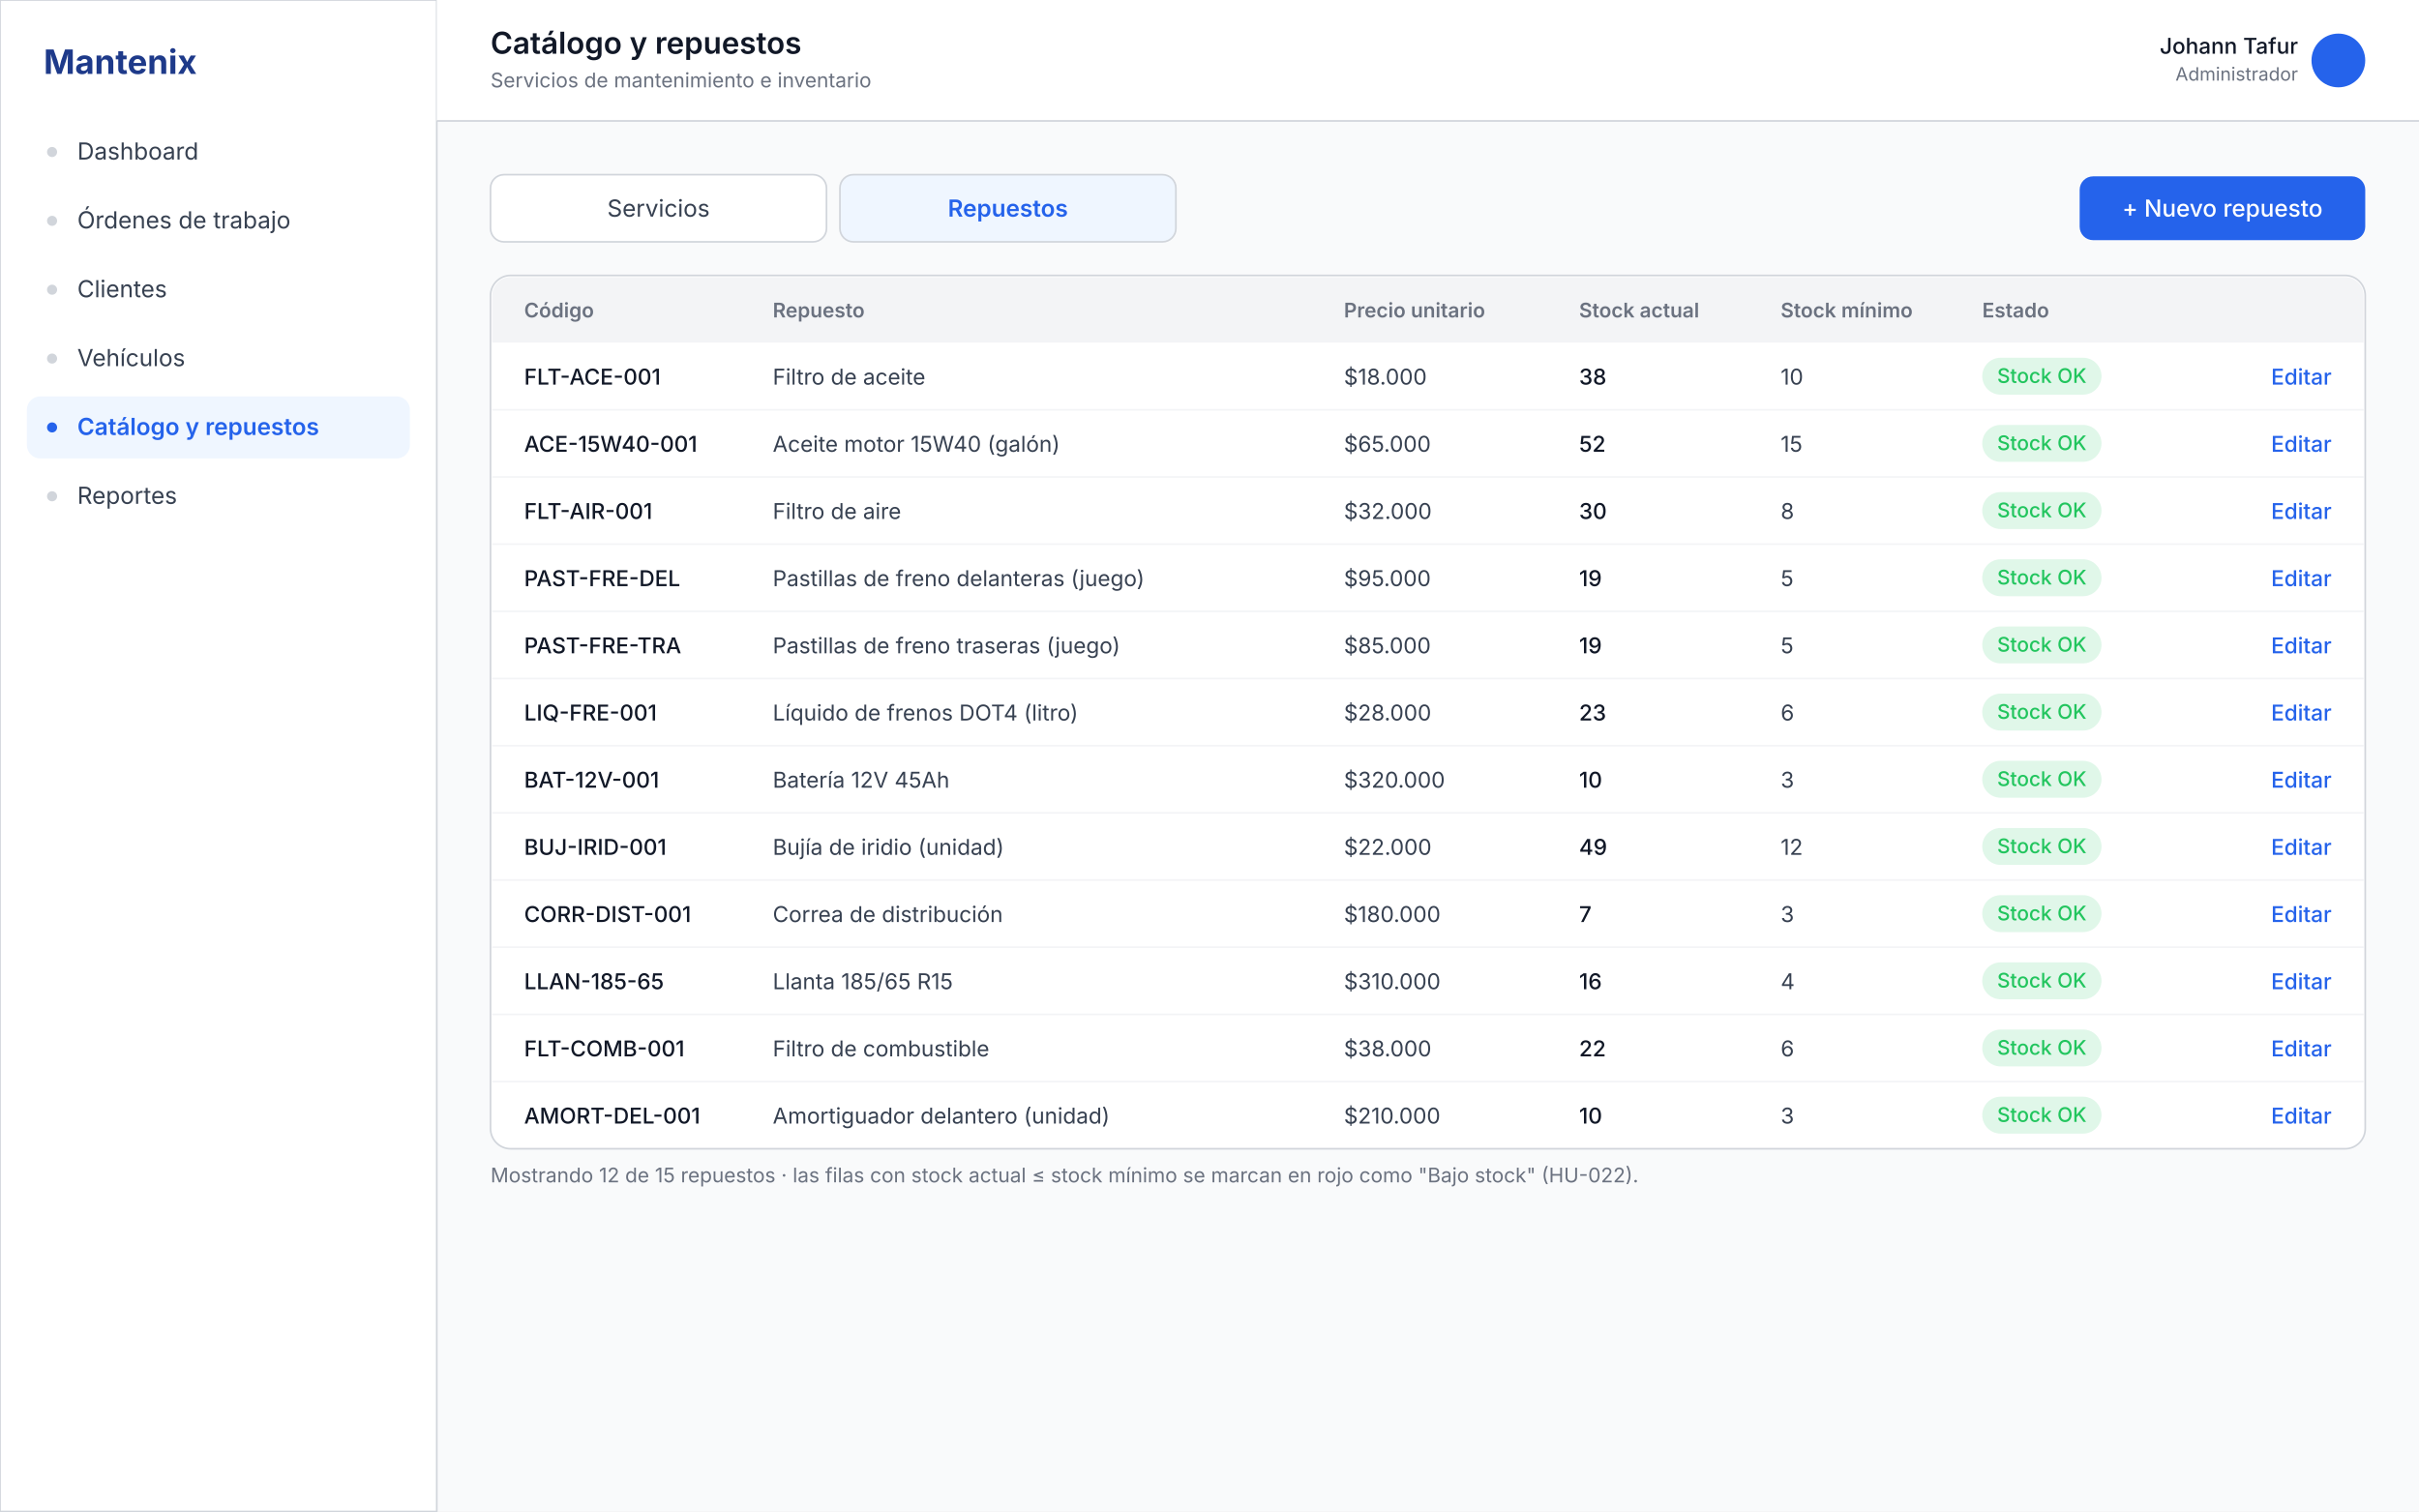
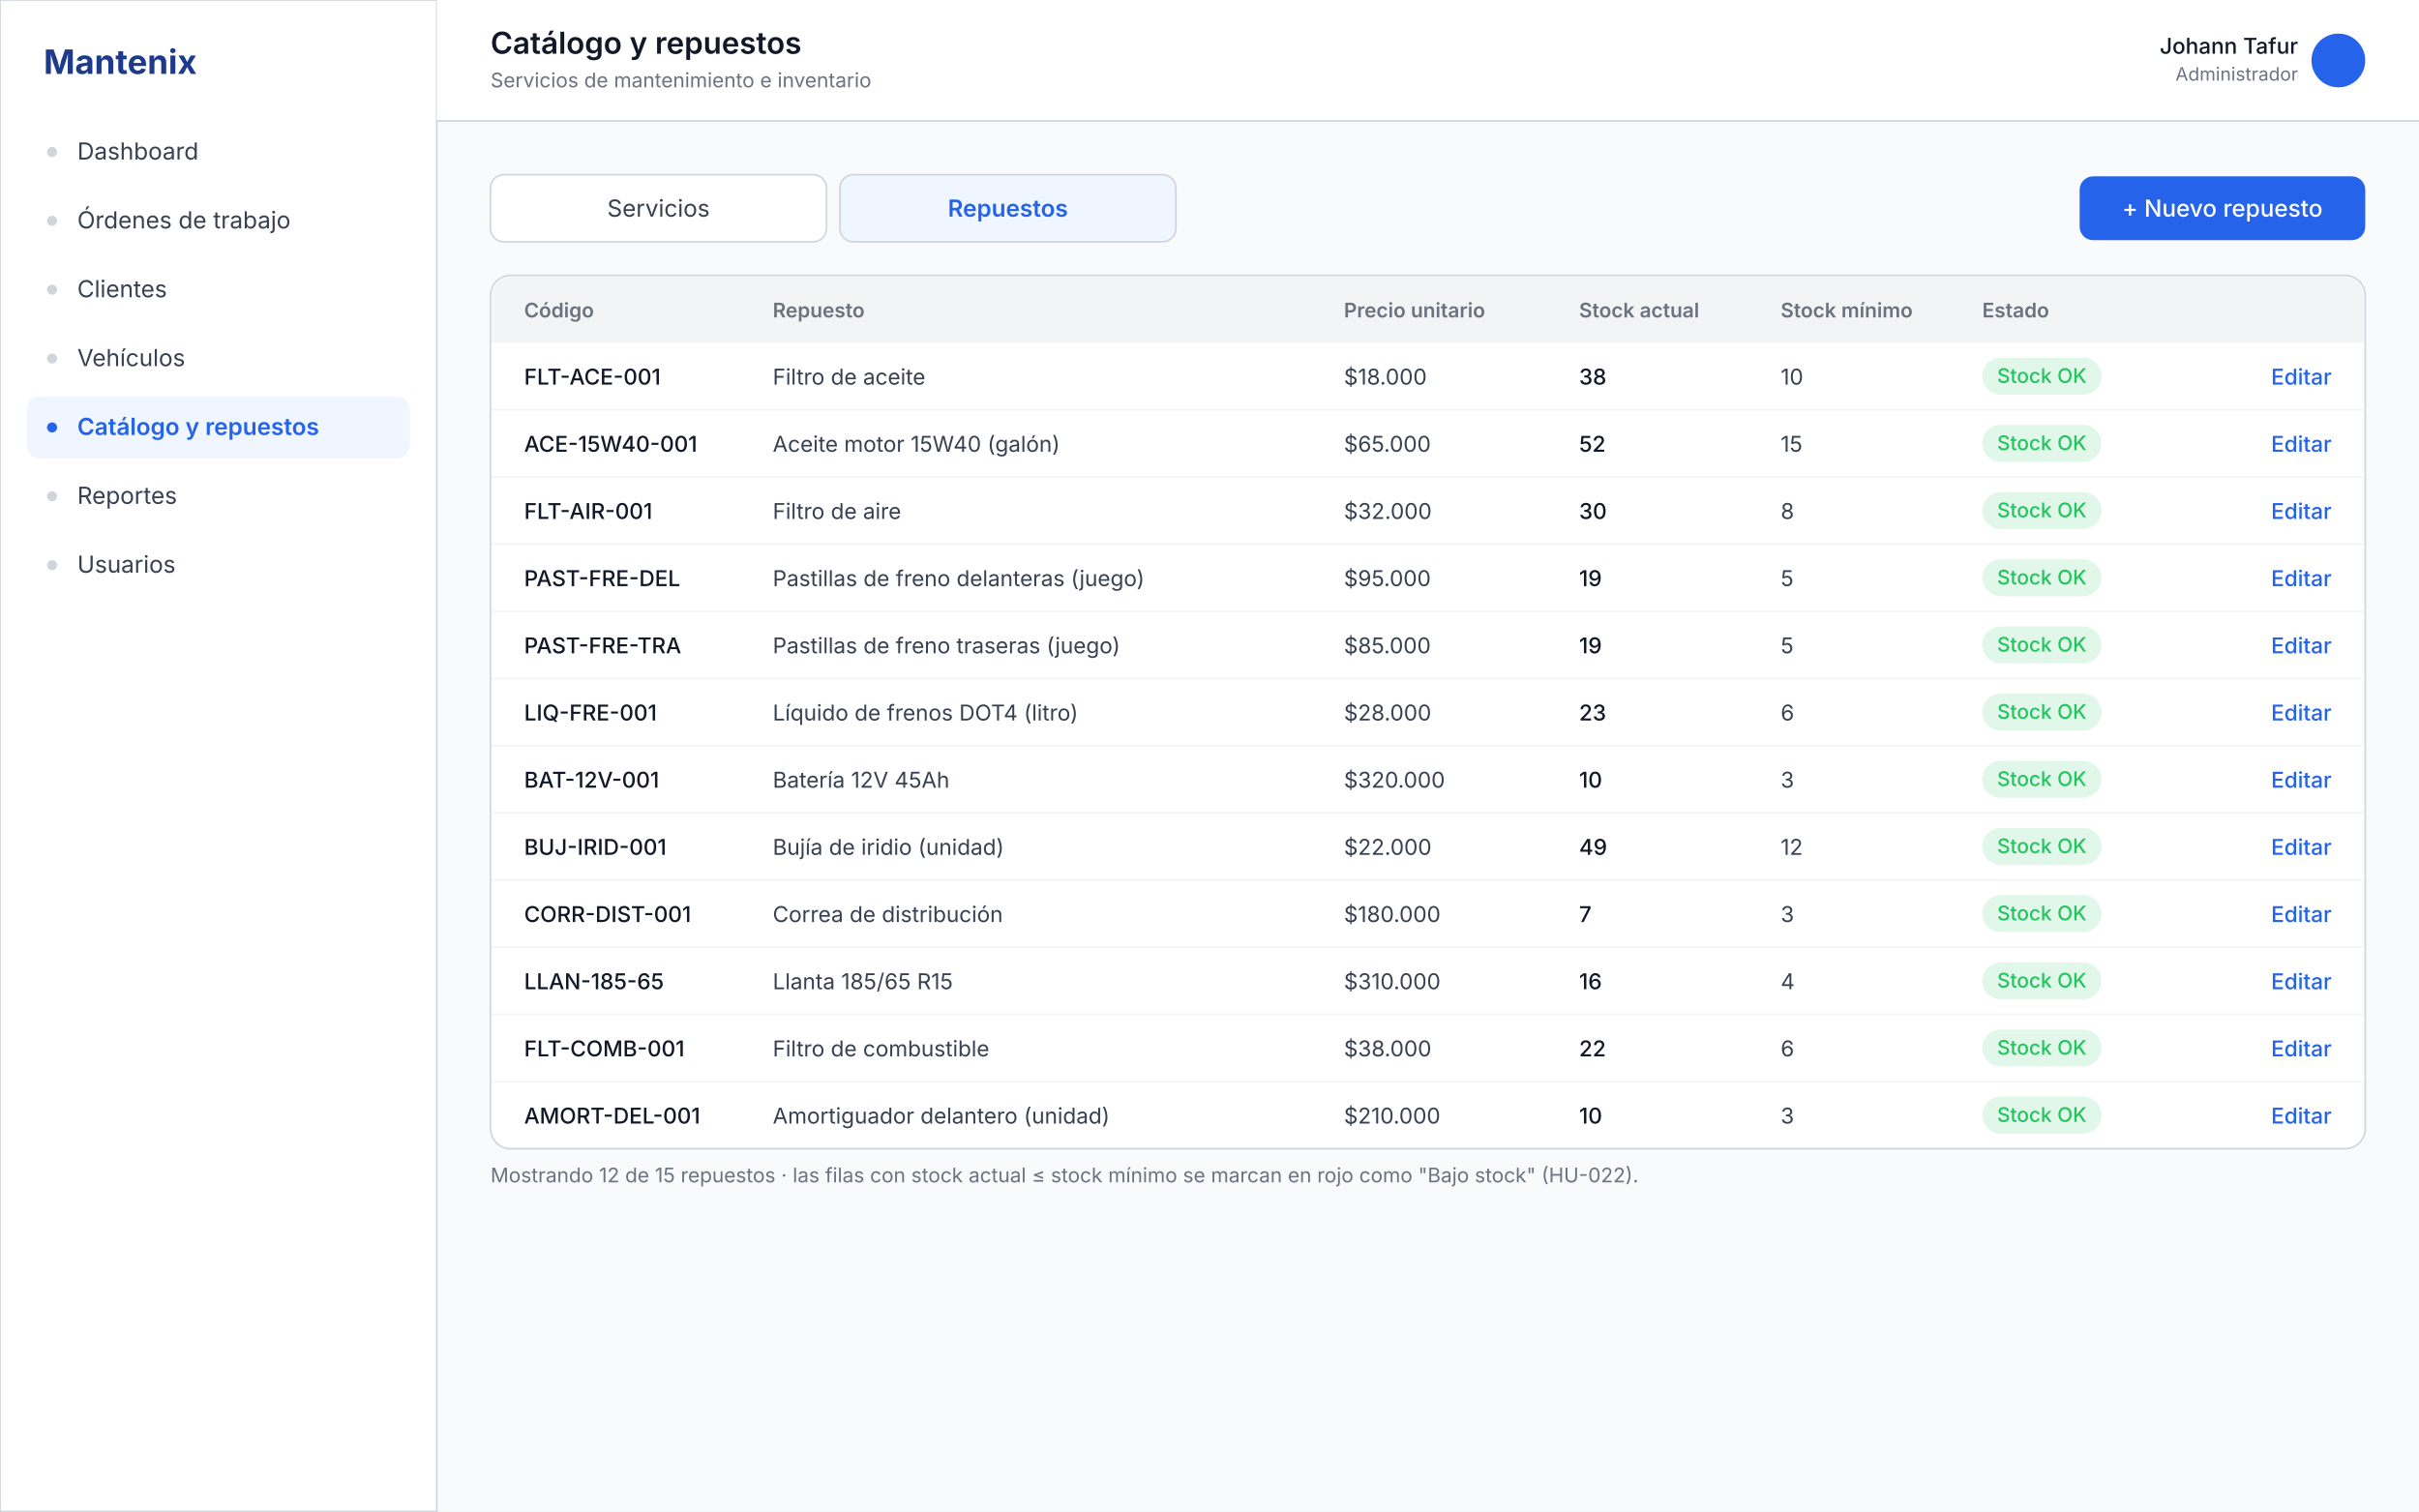
<svg xmlns="http://www.w3.org/2000/svg" width="1440" height="900" viewBox="0 0 1440 900">
  <rect x="0" y="0" width="1440" height="900" rx="0" fill="#F9FAFB" fill-opacity="1" stroke="none" />
  <rect x="0" y="0" width="260" height="900" rx="0" fill="#FFFFFF" fill-opacity="1" stroke="#D1D5DB" />
  <text x="26" y="44" font-family="Inter, 'Segoe UI', Arial, sans-serif" font-size="20" font-weight="700" fill="#1E3A8A" text-anchor="start">Mantenix</text>
  <circle cx="31" cy="90.5" r="3" fill="#D1D5DB" stroke="none" stroke-width="2" />
  <text x="46" y="95" font-family="Inter, 'Segoe UI', Arial, sans-serif" font-size="14" font-weight="400" fill="#374151" text-anchor="start">Dashboard</text>
  <circle cx="31" cy="131.5" r="3" fill="#D1D5DB" stroke="none" stroke-width="2" />
  <text x="46" y="136" font-family="Inter, 'Segoe UI', Arial, sans-serif" font-size="14" font-weight="400" fill="#374151" text-anchor="start">Órdenes de trabajo</text>
  <circle cx="31" cy="172.5" r="3" fill="#D1D5DB" stroke="none" stroke-width="2" />
  <text x="46" y="177" font-family="Inter, 'Segoe UI', Arial, sans-serif" font-size="14" font-weight="400" fill="#374151" text-anchor="start">Clientes</text>
  <circle cx="31" cy="213.5" r="3" fill="#D1D5DB" stroke="none" stroke-width="2" />
  <text x="46" y="218" font-family="Inter, 'Segoe UI', Arial, sans-serif" font-size="14" font-weight="400" fill="#374151" text-anchor="start">Vehículos</text>
  <rect x="16" y="236" width="228" height="37" rx="8" fill="#EFF6FF" fill-opacity="1" stroke="none" />
  <circle cx="31" cy="254.5" r="3" fill="#2563EB" stroke="none" stroke-width="2" />
  <text x="46" y="259" font-family="Inter, 'Segoe UI', Arial, sans-serif" font-size="14" font-weight="600" fill="#2563EB" text-anchor="start">Catálogo y repuestos</text>
  <circle cx="31" cy="295.5" r="3" fill="#D1D5DB" stroke="none" stroke-width="2" />
  <text x="46" y="300" font-family="Inter, 'Segoe UI', Arial, sans-serif" font-size="14" font-weight="400" fill="#374151" text-anchor="start">Reportes</text>
+   <circle cx="31" cy="336.5" r="3" fill="#D1D5DB" stroke="none" stroke-width="2" />
+   <text x="46" y="341" font-family="Inter, 'Segoe UI', Arial, sans-serif" font-size="14" font-weight="400" fill="#374151" text-anchor="start">Usuarios</text>
  <rect x="260" y="0" width="1180" height="72" rx="0" fill="#FFFFFF" fill-opacity="1" stroke="none" />
  <line x1="260" y1="72" x2="1440" y2="72" stroke="#D1D5DB" />
  <text x="292" y="32" font-family="Inter, 'Segoe UI', Arial, sans-serif" font-size="18" font-weight="600" fill="#111827" text-anchor="start">Catálogo y repuestos</text>
  <text x="292" y="52" font-family="Inter, 'Segoe UI', Arial, sans-serif" font-size="12" font-weight="400" fill="#6B7280" text-anchor="start">Servicios de mantenimiento e inventario</text>
  <circle cx="1392" cy="36" r="16" fill="#2563EB" stroke="none" stroke-width="2" />
  <text x="1368" y="32" font-family="Inter, 'Segoe UI', Arial, sans-serif" font-size="13" font-weight="500" fill="#111827" text-anchor="end">Johann Tafur</text>
  <text x="1368" y="48" font-family="Inter, 'Segoe UI', Arial, sans-serif" font-size="11" font-weight="400" fill="#6B7280" text-anchor="end">Administrador</text>
  <rect x="292" y="104" width="200" height="40" rx="8" fill="#FFFFFF" fill-opacity="1" stroke="#D1D5DB" />
  <text x="392" y="129" font-family="Inter, 'Segoe UI', Arial, sans-serif" font-size="14" font-weight="400" fill="#374151" text-anchor="middle">Servicios</text>
  <rect x="500" y="104" width="200" height="40" rx="8" fill="#EFF6FF" fill-opacity="1" stroke="#D1D5DB" />
  <text x="600" y="129" font-family="Inter, 'Segoe UI', Arial, sans-serif" font-size="14" font-weight="600" fill="#2563EB" text-anchor="middle">Repuestos</text>
  <rect x="1238" y="105" width="170" height="38" rx="8" fill="#2563EB" fill-opacity="1" stroke="none" />
  <text x="1323" y="129" font-family="Inter, 'Segoe UI', Arial, sans-serif" font-size="14" font-weight="500" fill="#FFFFFF" text-anchor="middle">+ Nuevo repuesto</text>
  <rect x="292" y="164" width="1116" height="520" rx="12" fill="#FFFFFF" fill-opacity="1" stroke="#D1D5DB" />
  <path d="M293 204 V176 a11 11 0 0 1 11 -11 H1396 a11 11 0 0 1 11 11 V204 Z" fill="#F3F4F6" />
  <text x="312" y="189" font-family="Inter, 'Segoe UI', Arial, sans-serif" font-size="12" font-weight="600" fill="#6B7280" text-anchor="start">Código</text>
  <text x="460" y="189" font-family="Inter, 'Segoe UI', Arial, sans-serif" font-size="12" font-weight="600" fill="#6B7280" text-anchor="start">Repuesto</text>
  <text x="800" y="189" font-family="Inter, 'Segoe UI', Arial, sans-serif" font-size="12" font-weight="600" fill="#6B7280" text-anchor="start">Precio unitario</text>
  <text x="940" y="189" font-family="Inter, 'Segoe UI', Arial, sans-serif" font-size="12" font-weight="600" fill="#6B7280" text-anchor="start">Stock actual</text>
  <text x="1060" y="189" font-family="Inter, 'Segoe UI', Arial, sans-serif" font-size="12" font-weight="600" fill="#6B7280" text-anchor="start">Stock mínimo</text>
  <text x="1180" y="189" font-family="Inter, 'Segoe UI', Arial, sans-serif" font-size="12" font-weight="600" fill="#6B7280" text-anchor="start">Estado</text>
  <text x="1388" y="189" font-family="Inter, 'Segoe UI', Arial, sans-serif" font-size="12" font-weight="600" fill="#6B7280" text-anchor="end" />
  <text x="312" y="229" font-family="Inter, 'Segoe UI', Arial, sans-serif" font-size="13" font-weight="500" fill="#111827" text-anchor="start">FLT-ACE-001</text>
  <text x="460" y="229" font-family="Inter, 'Segoe UI', Arial, sans-serif" font-size="13" font-weight="400" fill="#374151" text-anchor="start">Filtro de aceite</text>
  <text x="800" y="229" font-family="Inter, 'Segoe UI', Arial, sans-serif" font-size="13" font-weight="400" fill="#374151" text-anchor="start">$18.000</text>
  <text x="940" y="229" font-family="Inter, 'Segoe UI', Arial, sans-serif" font-size="13" font-weight="500" fill="#111827" text-anchor="start">38</text>
  <text x="1060" y="229" font-family="Inter, 'Segoe UI', Arial, sans-serif" font-size="13" font-weight="400" fill="#374151" text-anchor="start">10</text>
  <rect x="1180" y="213" width="71" height="22" rx="11" fill="#22C55E" fill-opacity="0.14" stroke="none" />
  <text x="1215.5" y="228" font-family="Inter, 'Segoe UI', Arial, sans-serif" font-size="12" font-weight="500" fill="#22C55E" text-anchor="middle">Stock OK</text>
  <text x="1388" y="229" font-family="Inter, 'Segoe UI', Arial, sans-serif" font-size="13" font-weight="500" fill="#2563EB" text-anchor="end">Editar</text>
  <line x1="293" y1="244" x2="1407" y2="244" stroke="#F3F4F6" />
  <text x="312" y="269" font-family="Inter, 'Segoe UI', Arial, sans-serif" font-size="13" font-weight="500" fill="#111827" text-anchor="start">ACE-15W40-001</text>
  <text x="460" y="269" font-family="Inter, 'Segoe UI', Arial, sans-serif" font-size="13" font-weight="400" fill="#374151" text-anchor="start">Aceite motor 15W40 (galón)</text>
  <text x="800" y="269" font-family="Inter, 'Segoe UI', Arial, sans-serif" font-size="13" font-weight="400" fill="#374151" text-anchor="start">$65.000</text>
  <text x="940" y="269" font-family="Inter, 'Segoe UI', Arial, sans-serif" font-size="13" font-weight="500" fill="#111827" text-anchor="start">52</text>
  <text x="1060" y="269" font-family="Inter, 'Segoe UI', Arial, sans-serif" font-size="13" font-weight="400" fill="#374151" text-anchor="start">15</text>
  <rect x="1180" y="253" width="71" height="22" rx="11" fill="#22C55E" fill-opacity="0.14" stroke="none" />
  <text x="1215.5" y="268" font-family="Inter, 'Segoe UI', Arial, sans-serif" font-size="12" font-weight="500" fill="#22C55E" text-anchor="middle">Stock OK</text>
  <text x="1388" y="269" font-family="Inter, 'Segoe UI', Arial, sans-serif" font-size="13" font-weight="500" fill="#2563EB" text-anchor="end">Editar</text>
  <line x1="293" y1="284" x2="1407" y2="284" stroke="#F3F4F6" />
  <text x="312" y="309" font-family="Inter, 'Segoe UI', Arial, sans-serif" font-size="13" font-weight="500" fill="#111827" text-anchor="start">FLT-AIR-001</text>
  <text x="460" y="309" font-family="Inter, 'Segoe UI', Arial, sans-serif" font-size="13" font-weight="400" fill="#374151" text-anchor="start">Filtro de aire</text>
  <text x="800" y="309" font-family="Inter, 'Segoe UI', Arial, sans-serif" font-size="13" font-weight="400" fill="#374151" text-anchor="start">$32.000</text>
  <text x="940" y="309" font-family="Inter, 'Segoe UI', Arial, sans-serif" font-size="13" font-weight="500" fill="#111827" text-anchor="start">30</text>
  <text x="1060" y="309" font-family="Inter, 'Segoe UI', Arial, sans-serif" font-size="13" font-weight="400" fill="#374151" text-anchor="start">8</text>
  <rect x="1180" y="293" width="71" height="22" rx="11" fill="#22C55E" fill-opacity="0.14" stroke="none" />
  <text x="1215.5" y="308" font-family="Inter, 'Segoe UI', Arial, sans-serif" font-size="12" font-weight="500" fill="#22C55E" text-anchor="middle">Stock OK</text>
  <text x="1388" y="309" font-family="Inter, 'Segoe UI', Arial, sans-serif" font-size="13" font-weight="500" fill="#2563EB" text-anchor="end">Editar</text>
  <line x1="293" y1="324" x2="1407" y2="324" stroke="#F3F4F6" />
  <text x="312" y="349" font-family="Inter, 'Segoe UI', Arial, sans-serif" font-size="13" font-weight="500" fill="#111827" text-anchor="start">PAST-FRE-DEL</text>
  <text x="460" y="349" font-family="Inter, 'Segoe UI', Arial, sans-serif" font-size="13" font-weight="400" fill="#374151" text-anchor="start">Pastillas de freno delanteras (juego)</text>
  <text x="800" y="349" font-family="Inter, 'Segoe UI', Arial, sans-serif" font-size="13" font-weight="400" fill="#374151" text-anchor="start">$95.000</text>
  <text x="940" y="349" font-family="Inter, 'Segoe UI', Arial, sans-serif" font-size="13" font-weight="500" fill="#111827" text-anchor="start">19</text>
  <text x="1060" y="349" font-family="Inter, 'Segoe UI', Arial, sans-serif" font-size="13" font-weight="400" fill="#374151" text-anchor="start">5</text>
  <rect x="1180" y="333" width="71" height="22" rx="11" fill="#22C55E" fill-opacity="0.14" stroke="none" />
  <text x="1215.5" y="348" font-family="Inter, 'Segoe UI', Arial, sans-serif" font-size="12" font-weight="500" fill="#22C55E" text-anchor="middle">Stock OK</text>
  <text x="1388" y="349" font-family="Inter, 'Segoe UI', Arial, sans-serif" font-size="13" font-weight="500" fill="#2563EB" text-anchor="end">Editar</text>
  <line x1="293" y1="364" x2="1407" y2="364" stroke="#F3F4F6" />
  <text x="312" y="389" font-family="Inter, 'Segoe UI', Arial, sans-serif" font-size="13" font-weight="500" fill="#111827" text-anchor="start">PAST-FRE-TRA</text>
  <text x="460" y="389" font-family="Inter, 'Segoe UI', Arial, sans-serif" font-size="13" font-weight="400" fill="#374151" text-anchor="start">Pastillas de freno traseras (juego)</text>
  <text x="800" y="389" font-family="Inter, 'Segoe UI', Arial, sans-serif" font-size="13" font-weight="400" fill="#374151" text-anchor="start">$85.000</text>
  <text x="940" y="389" font-family="Inter, 'Segoe UI', Arial, sans-serif" font-size="13" font-weight="500" fill="#111827" text-anchor="start">19</text>
  <text x="1060" y="389" font-family="Inter, 'Segoe UI', Arial, sans-serif" font-size="13" font-weight="400" fill="#374151" text-anchor="start">5</text>
  <rect x="1180" y="373" width="71" height="22" rx="11" fill="#22C55E" fill-opacity="0.14" stroke="none" />
  <text x="1215.5" y="388" font-family="Inter, 'Segoe UI', Arial, sans-serif" font-size="12" font-weight="500" fill="#22C55E" text-anchor="middle">Stock OK</text>
  <text x="1388" y="389" font-family="Inter, 'Segoe UI', Arial, sans-serif" font-size="13" font-weight="500" fill="#2563EB" text-anchor="end">Editar</text>
  <line x1="293" y1="404" x2="1407" y2="404" stroke="#F3F4F6" />
  <text x="312" y="429" font-family="Inter, 'Segoe UI', Arial, sans-serif" font-size="13" font-weight="500" fill="#111827" text-anchor="start">LIQ-FRE-001</text>
  <text x="460" y="429" font-family="Inter, 'Segoe UI', Arial, sans-serif" font-size="13" font-weight="400" fill="#374151" text-anchor="start">Líquido de frenos DOT4 (litro)</text>
  <text x="800" y="429" font-family="Inter, 'Segoe UI', Arial, sans-serif" font-size="13" font-weight="400" fill="#374151" text-anchor="start">$28.000</text>
  <text x="940" y="429" font-family="Inter, 'Segoe UI', Arial, sans-serif" font-size="13" font-weight="500" fill="#111827" text-anchor="start">23</text>
  <text x="1060" y="429" font-family="Inter, 'Segoe UI', Arial, sans-serif" font-size="13" font-weight="400" fill="#374151" text-anchor="start">6</text>
  <rect x="1180" y="413" width="71" height="22" rx="11" fill="#22C55E" fill-opacity="0.14" stroke="none" />
  <text x="1215.5" y="428" font-family="Inter, 'Segoe UI', Arial, sans-serif" font-size="12" font-weight="500" fill="#22C55E" text-anchor="middle">Stock OK</text>
  <text x="1388" y="429" font-family="Inter, 'Segoe UI', Arial, sans-serif" font-size="13" font-weight="500" fill="#2563EB" text-anchor="end">Editar</text>
  <line x1="293" y1="444" x2="1407" y2="444" stroke="#F3F4F6" />
  <text x="312" y="469" font-family="Inter, 'Segoe UI', Arial, sans-serif" font-size="13" font-weight="500" fill="#111827" text-anchor="start">BAT-12V-001</text>
  <text x="460" y="469" font-family="Inter, 'Segoe UI', Arial, sans-serif" font-size="13" font-weight="400" fill="#374151" text-anchor="start">Batería 12V 45Ah</text>
  <text x="800" y="469" font-family="Inter, 'Segoe UI', Arial, sans-serif" font-size="13" font-weight="400" fill="#374151" text-anchor="start">$320.000</text>
  <text x="940" y="469" font-family="Inter, 'Segoe UI', Arial, sans-serif" font-size="13" font-weight="500" fill="#111827" text-anchor="start">10</text>
  <text x="1060" y="469" font-family="Inter, 'Segoe UI', Arial, sans-serif" font-size="13" font-weight="400" fill="#374151" text-anchor="start">3</text>
  <rect x="1180" y="453" width="71" height="22" rx="11" fill="#22C55E" fill-opacity="0.14" stroke="none" />
  <text x="1215.5" y="468" font-family="Inter, 'Segoe UI', Arial, sans-serif" font-size="12" font-weight="500" fill="#22C55E" text-anchor="middle">Stock OK</text>
  <text x="1388" y="469" font-family="Inter, 'Segoe UI', Arial, sans-serif" font-size="13" font-weight="500" fill="#2563EB" text-anchor="end">Editar</text>
  <line x1="293" y1="484" x2="1407" y2="484" stroke="#F3F4F6" />
  <text x="312" y="509" font-family="Inter, 'Segoe UI', Arial, sans-serif" font-size="13" font-weight="500" fill="#111827" text-anchor="start">BUJ-IRID-001</text>
  <text x="460" y="509" font-family="Inter, 'Segoe UI', Arial, sans-serif" font-size="13" font-weight="400" fill="#374151" text-anchor="start">Bujía de iridio (unidad)</text>
  <text x="800" y="509" font-family="Inter, 'Segoe UI', Arial, sans-serif" font-size="13" font-weight="400" fill="#374151" text-anchor="start">$22.000</text>
  <text x="940" y="509" font-family="Inter, 'Segoe UI', Arial, sans-serif" font-size="13" font-weight="500" fill="#111827" text-anchor="start">49</text>
  <text x="1060" y="509" font-family="Inter, 'Segoe UI', Arial, sans-serif" font-size="13" font-weight="400" fill="#374151" text-anchor="start">12</text>
  <rect x="1180" y="493" width="71" height="22" rx="11" fill="#22C55E" fill-opacity="0.14" stroke="none" />
  <text x="1215.5" y="508" font-family="Inter, 'Segoe UI', Arial, sans-serif" font-size="12" font-weight="500" fill="#22C55E" text-anchor="middle">Stock OK</text>
  <text x="1388" y="509" font-family="Inter, 'Segoe UI', Arial, sans-serif" font-size="13" font-weight="500" fill="#2563EB" text-anchor="end">Editar</text>
  <line x1="293" y1="524" x2="1407" y2="524" stroke="#F3F4F6" />
  <text x="312" y="549" font-family="Inter, 'Segoe UI', Arial, sans-serif" font-size="13" font-weight="500" fill="#111827" text-anchor="start">CORR-DIST-001</text>
  <text x="460" y="549" font-family="Inter, 'Segoe UI', Arial, sans-serif" font-size="13" font-weight="400" fill="#374151" text-anchor="start">Correa de distribución</text>
  <text x="800" y="549" font-family="Inter, 'Segoe UI', Arial, sans-serif" font-size="13" font-weight="400" fill="#374151" text-anchor="start">$180.000</text>
  <text x="940" y="549" font-family="Inter, 'Segoe UI', Arial, sans-serif" font-size="13" font-weight="500" fill="#111827" text-anchor="start">7</text>
  <text x="1060" y="549" font-family="Inter, 'Segoe UI', Arial, sans-serif" font-size="13" font-weight="400" fill="#374151" text-anchor="start">3</text>
  <rect x="1180" y="533" width="71" height="22" rx="11" fill="#22C55E" fill-opacity="0.14" stroke="none" />
  <text x="1215.5" y="548" font-family="Inter, 'Segoe UI', Arial, sans-serif" font-size="12" font-weight="500" fill="#22C55E" text-anchor="middle">Stock OK</text>
  <text x="1388" y="549" font-family="Inter, 'Segoe UI', Arial, sans-serif" font-size="13" font-weight="500" fill="#2563EB" text-anchor="end">Editar</text>
  <line x1="293" y1="564" x2="1407" y2="564" stroke="#F3F4F6" />
  <text x="312" y="589" font-family="Inter, 'Segoe UI', Arial, sans-serif" font-size="13" font-weight="500" fill="#111827" text-anchor="start">LLAN-185-65</text>
  <text x="460" y="589" font-family="Inter, 'Segoe UI', Arial, sans-serif" font-size="13" font-weight="400" fill="#374151" text-anchor="start">Llanta 185/65 R15</text>
  <text x="800" y="589" font-family="Inter, 'Segoe UI', Arial, sans-serif" font-size="13" font-weight="400" fill="#374151" text-anchor="start">$310.000</text>
  <text x="940" y="589" font-family="Inter, 'Segoe UI', Arial, sans-serif" font-size="13" font-weight="500" fill="#111827" text-anchor="start">16</text>
  <text x="1060" y="589" font-family="Inter, 'Segoe UI', Arial, sans-serif" font-size="13" font-weight="400" fill="#374151" text-anchor="start">4</text>
  <rect x="1180" y="573" width="71" height="22" rx="11" fill="#22C55E" fill-opacity="0.14" stroke="none" />
  <text x="1215.5" y="588" font-family="Inter, 'Segoe UI', Arial, sans-serif" font-size="12" font-weight="500" fill="#22C55E" text-anchor="middle">Stock OK</text>
  <text x="1388" y="589" font-family="Inter, 'Segoe UI', Arial, sans-serif" font-size="13" font-weight="500" fill="#2563EB" text-anchor="end">Editar</text>
  <line x1="293" y1="604" x2="1407" y2="604" stroke="#F3F4F6" />
  <text x="312" y="629" font-family="Inter, 'Segoe UI', Arial, sans-serif" font-size="13" font-weight="500" fill="#111827" text-anchor="start">FLT-COMB-001</text>
  <text x="460" y="629" font-family="Inter, 'Segoe UI', Arial, sans-serif" font-size="13" font-weight="400" fill="#374151" text-anchor="start">Filtro de combustible</text>
  <text x="800" y="629" font-family="Inter, 'Segoe UI', Arial, sans-serif" font-size="13" font-weight="400" fill="#374151" text-anchor="start">$38.000</text>
  <text x="940" y="629" font-family="Inter, 'Segoe UI', Arial, sans-serif" font-size="13" font-weight="500" fill="#111827" text-anchor="start">22</text>
  <text x="1060" y="629" font-family="Inter, 'Segoe UI', Arial, sans-serif" font-size="13" font-weight="400" fill="#374151" text-anchor="start">6</text>
  <rect x="1180" y="613" width="71" height="22" rx="11" fill="#22C55E" fill-opacity="0.14" stroke="none" />
  <text x="1215.5" y="628" font-family="Inter, 'Segoe UI', Arial, sans-serif" font-size="12" font-weight="500" fill="#22C55E" text-anchor="middle">Stock OK</text>
  <text x="1388" y="629" font-family="Inter, 'Segoe UI', Arial, sans-serif" font-size="13" font-weight="500" fill="#2563EB" text-anchor="end">Editar</text>
  <line x1="293" y1="644" x2="1407" y2="644" stroke="#F3F4F6" />
  <text x="312" y="669" font-family="Inter, 'Segoe UI', Arial, sans-serif" font-size="13" font-weight="500" fill="#111827" text-anchor="start">AMORT-DEL-001</text>
  <text x="460" y="669" font-family="Inter, 'Segoe UI', Arial, sans-serif" font-size="13" font-weight="400" fill="#374151" text-anchor="start">Amortiguador delantero (unidad)</text>
  <text x="800" y="669" font-family="Inter, 'Segoe UI', Arial, sans-serif" font-size="13" font-weight="400" fill="#374151" text-anchor="start">$210.000</text>
  <text x="940" y="669" font-family="Inter, 'Segoe UI', Arial, sans-serif" font-size="13" font-weight="500" fill="#111827" text-anchor="start">10</text>
  <text x="1060" y="669" font-family="Inter, 'Segoe UI', Arial, sans-serif" font-size="13" font-weight="400" fill="#374151" text-anchor="start">3</text>
  <rect x="1180" y="653" width="71" height="22" rx="11" fill="#22C55E" fill-opacity="0.14" stroke="none" />
  <text x="1215.5" y="668" font-family="Inter, 'Segoe UI', Arial, sans-serif" font-size="12" font-weight="500" fill="#22C55E" text-anchor="middle">Stock OK</text>
  <text x="1388" y="669" font-family="Inter, 'Segoe UI', Arial, sans-serif" font-size="13" font-weight="500" fill="#2563EB" text-anchor="end">Editar</text>
  <text x="292" y="704" font-family="Inter, 'Segoe UI', Arial, sans-serif" font-size="12" font-weight="400" fill="#6B7280" text-anchor="start">Mostrando 12 de 15 repuestos · las filas con stock actual ≤ stock mínimo se marcan en rojo como "Bajo stock" (HU-022).</text>
</svg>
